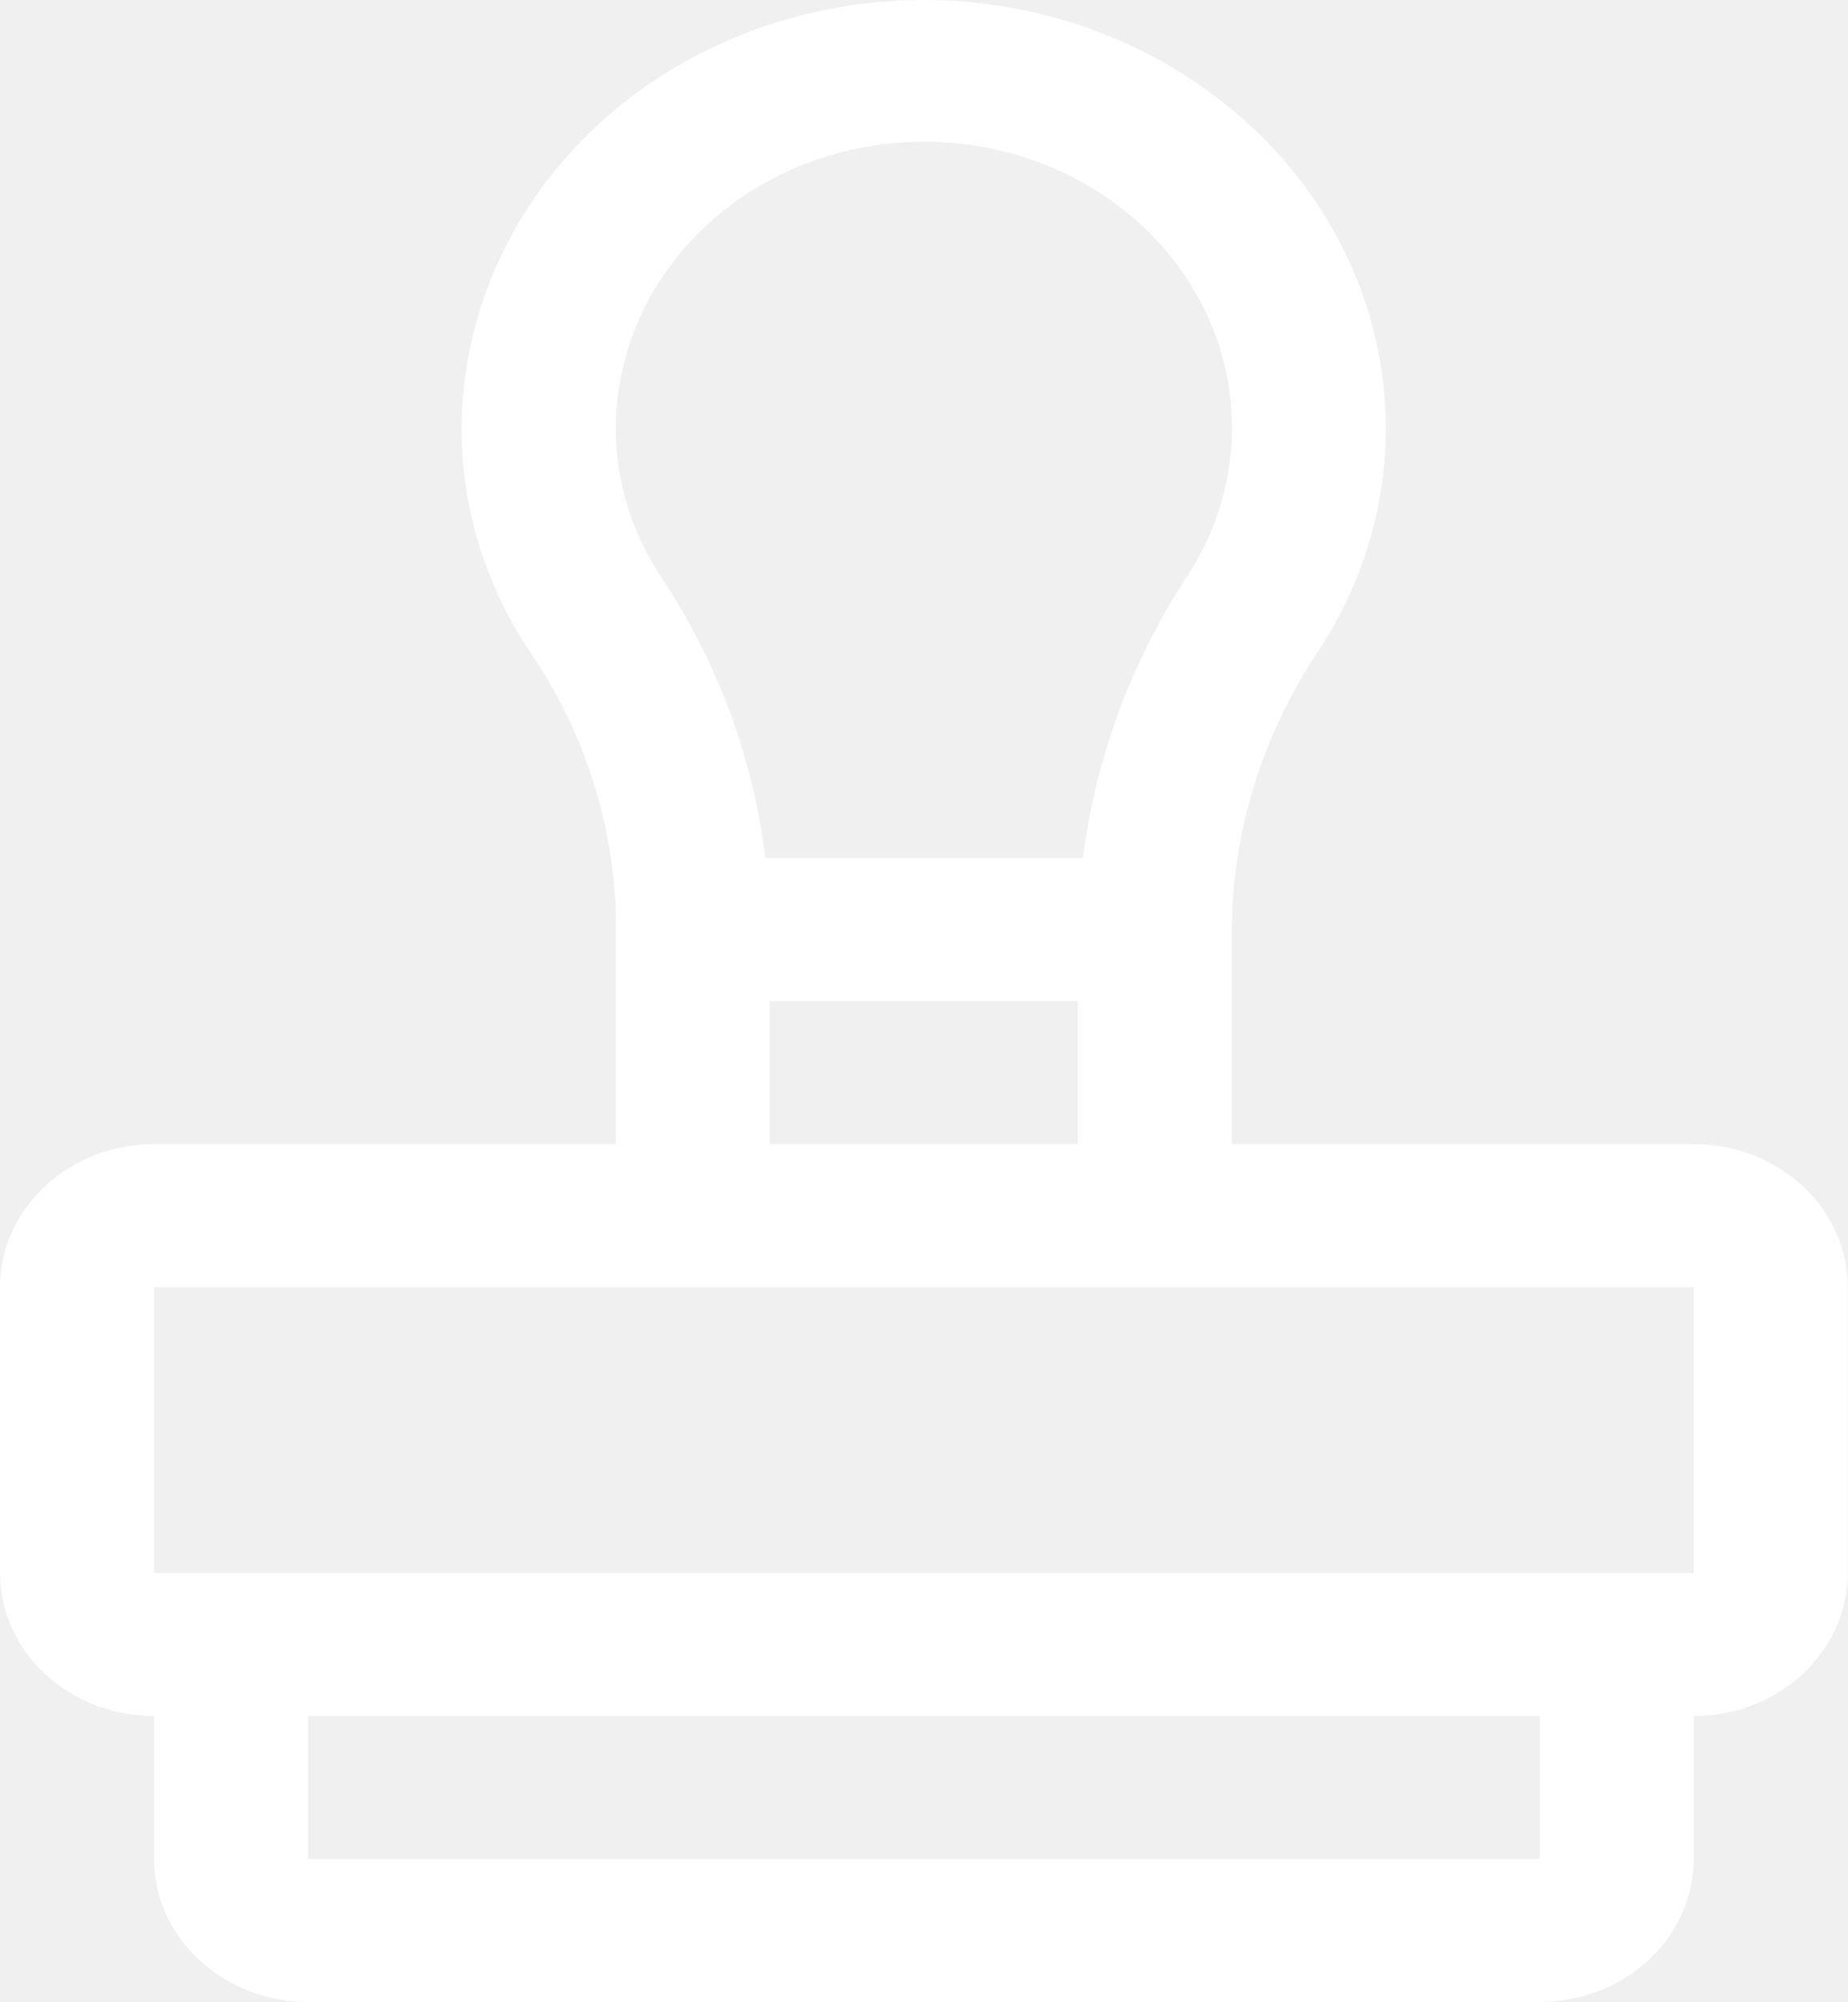
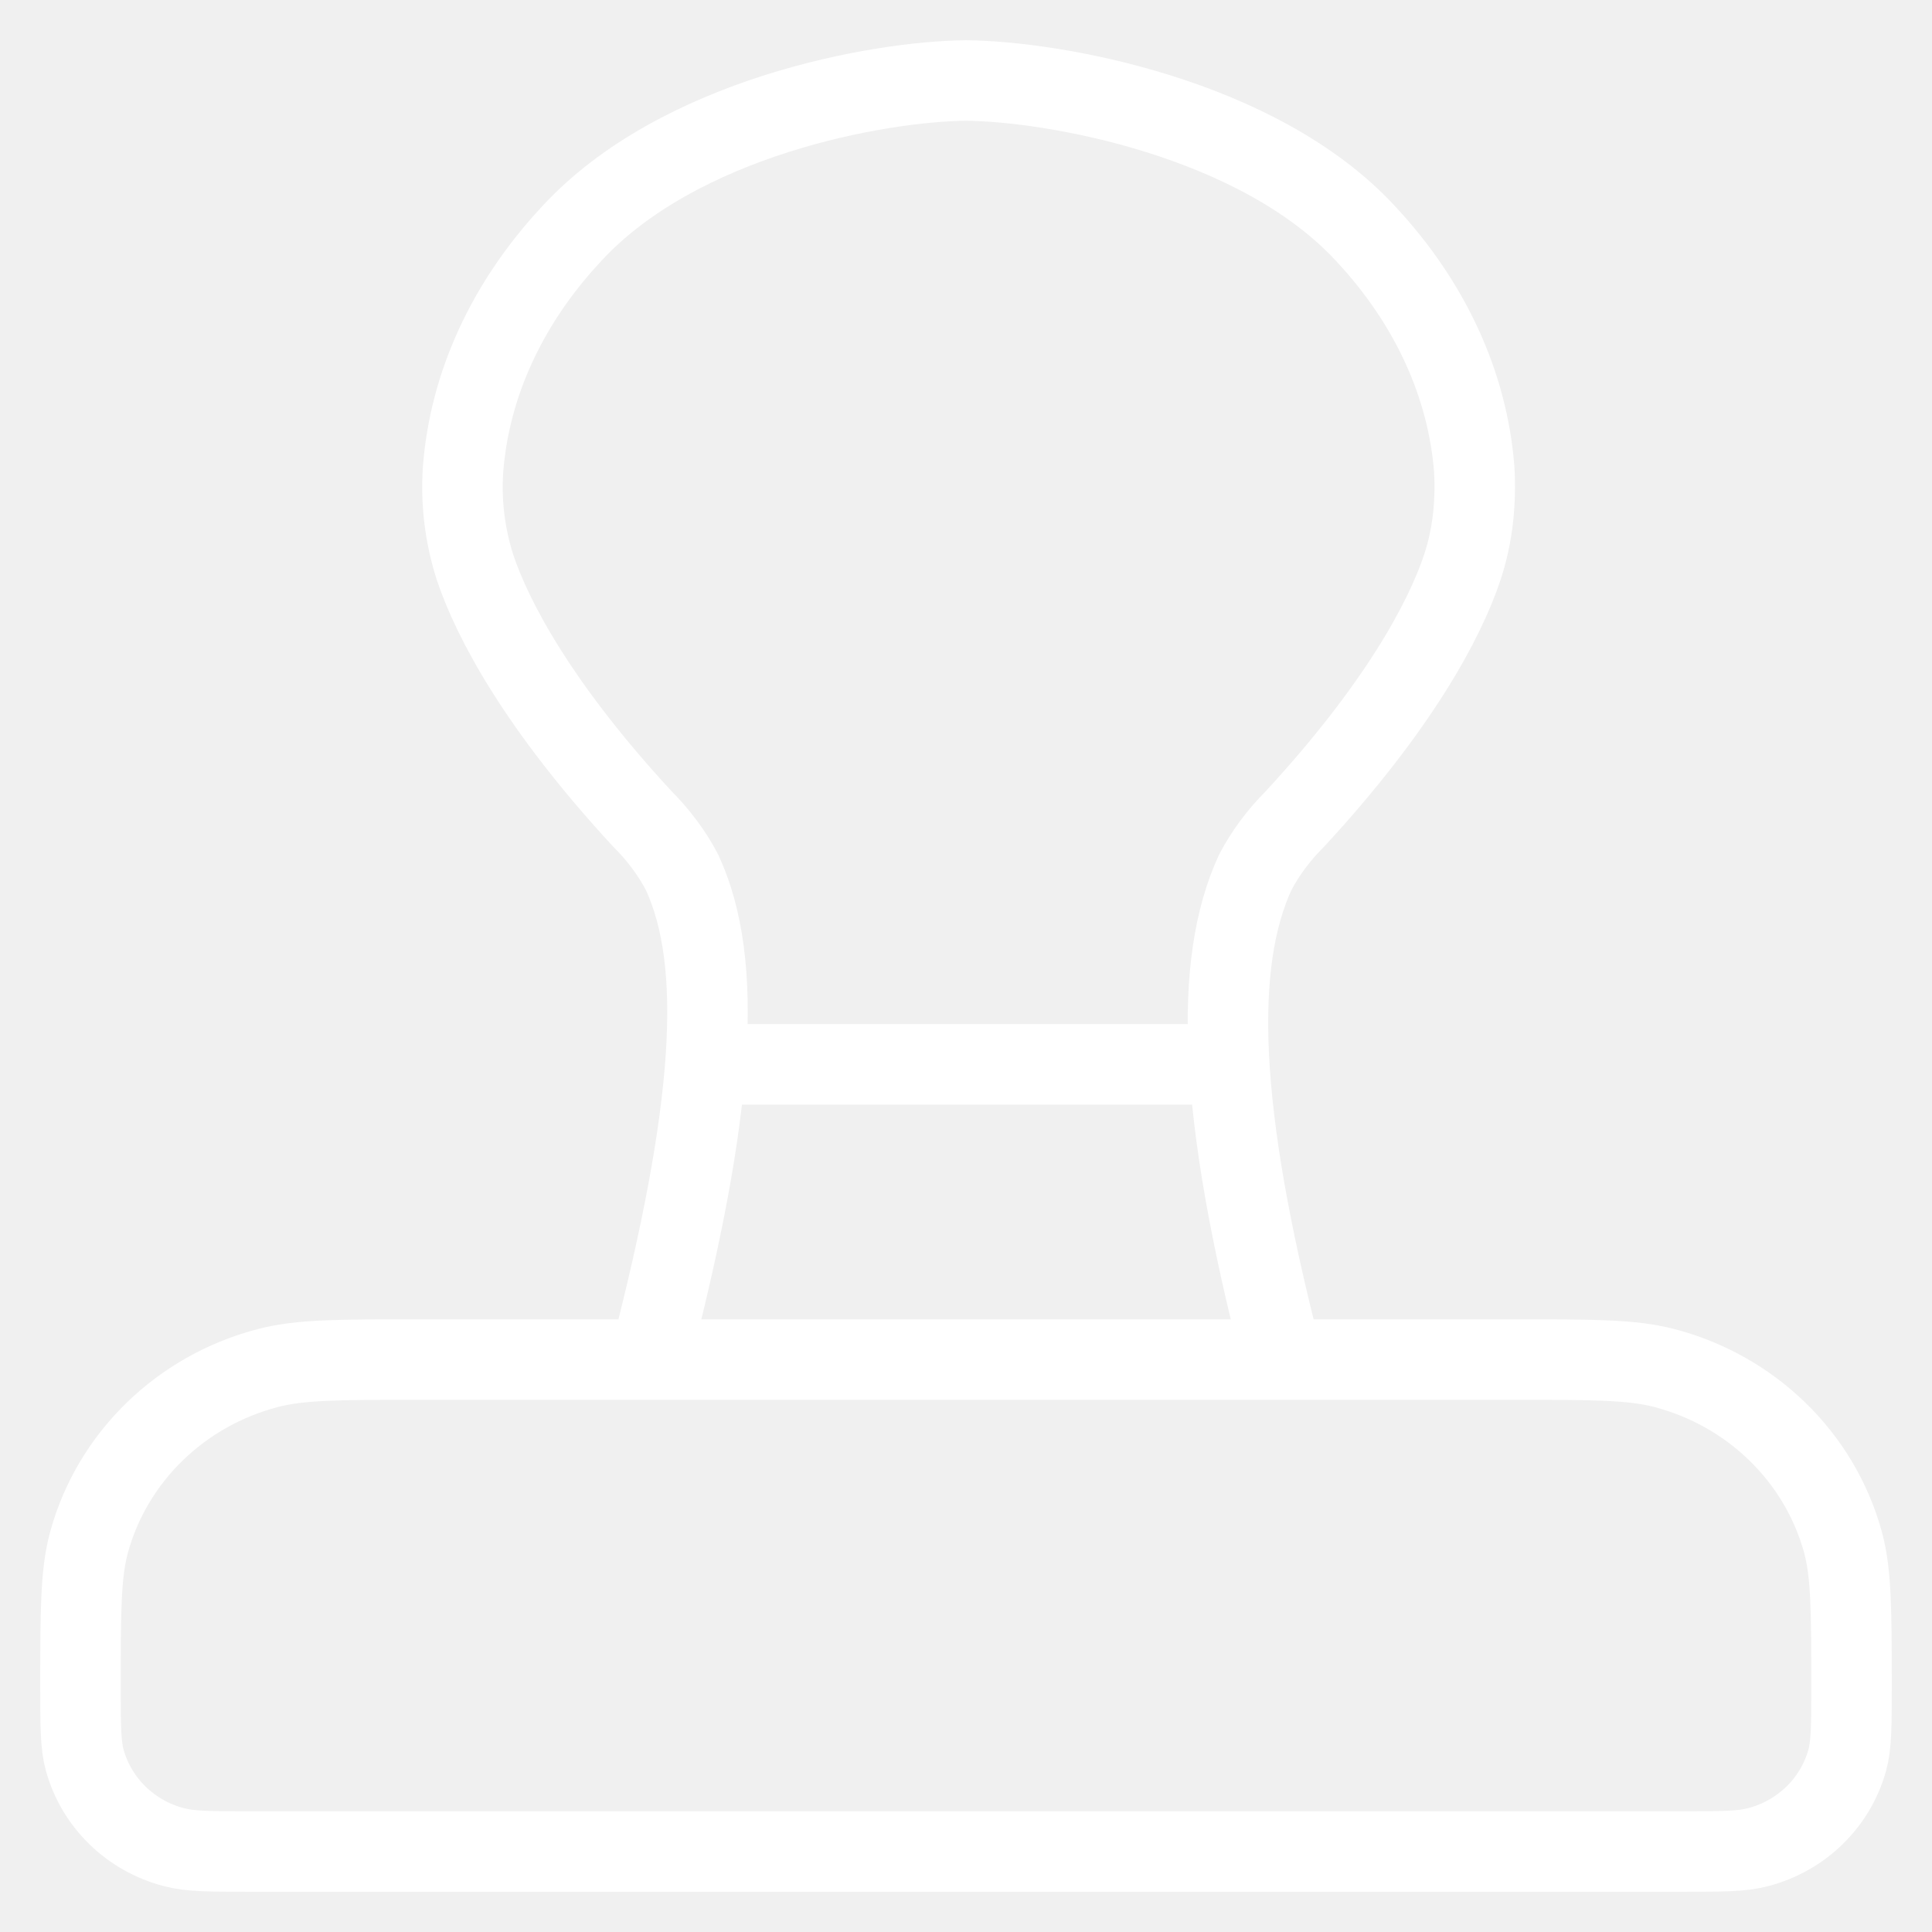
- <svg xmlns="http://www.w3.org/2000/svg" width="24" height="26" viewBox="0 0 24 26" fill="none">
-   <path d="M22 14.859H16V11.979C16.028 10.711 16.429 9.473 17.159 8.401C17.894 7.255 18.159 5.902 17.907 4.589C17.655 3.276 16.901 2.092 15.785 1.252C14.979 0.642 14.016 0.237 12.991 0.077C11.966 -0.083 10.913 0.007 9.937 0.339C8.96 0.67 8.093 1.231 7.421 1.968C6.749 2.704 6.294 3.59 6.102 4.539C5.825 5.872 6.092 7.253 6.85 8.414C7.568 9.451 7.965 10.65 8 11.883V14.859H2C1.47 14.859 0.961 15.055 0.586 15.403C0.211 15.751 0 16.223 0 16.716V20.43C0.001 20.922 0.212 21.394 0.587 21.742C0.962 22.09 1.47 22.286 2 22.286V24.143C2.001 24.635 2.212 25.107 2.587 25.455C2.962 25.803 3.47 25.999 4 26H20C20.53 25.999 21.038 25.803 21.413 25.455C21.788 25.107 21.999 24.635 22 24.143V22.286C22.53 22.286 23.038 22.09 23.413 21.742C23.788 21.394 23.999 20.922 24 20.43V16.716C24 16.223 23.789 15.751 23.414 15.403C23.039 15.055 22.53 14.859 22 14.859ZM8.07 4.873C8.177 4.34 8.409 3.835 8.749 3.393C9.089 2.952 9.529 2.585 10.038 2.319C10.547 2.052 11.113 1.893 11.695 1.851C12.278 1.809 12.863 1.887 13.41 2.078C13.957 2.269 14.453 2.569 14.861 2.957C15.27 3.344 15.582 3.811 15.776 4.322C15.97 4.834 16.04 5.379 15.983 5.919C15.925 6.459 15.741 6.981 15.443 7.448C14.701 8.573 14.231 9.835 14.066 11.145H9.94C9.783 9.836 9.313 8.575 8.564 7.456C8.061 6.681 7.885 5.761 8.07 4.873ZM14 13.002V14.859H10V13.002H14ZM20 24.143H4V22.286H20V24.143ZM2 20.43V16.716H22V20.43H2Z" fill="white" />
+ <svg xmlns="http://www.w3.org/2000/svg" width="24" height="24" viewBox="0 0 24 24" fill="none">
+   <path d="M8.071 16.889C8.881 13.775 8.991 11.958 8.474 10.839C8.349 10.599 8.181 10.374 7.977 10.17C6.7 8.788 6.12 7.708 5.898 7.039C5.774 6.645 5.725 6.24 5.752 5.835C5.832 4.78 6.299 3.765 7.096 2.909C8.431 1.455 10.92 1.009 12 1C13.081 1.009 15.635 1.456 16.97 2.909C17.767 3.765 18.233 4.78 18.314 5.835C18.336 6.238 18.297 6.648 18.168 7.039C17.948 7.708 17.366 8.787 16.089 10.17C15.885 10.374 15.717 10.599 15.592 10.839C15.077 11.958 15.121 13.775 15.929 16.889M15.143 13.222H8.857M20.905 23H3.095C2.608 23 2.364 23 2.164 22.947C1.622 22.807 1.2 22.395 1.053 21.867C1 21.674 1 21.438 1 20.964C1 20.017 1 19.544 1.107 19.155C1.398 18.1 2.245 17.276 3.329 16.994C3.73 16.889 4.217 16.889 5.191 16.889H18.809C19.783 16.889 20.27 16.889 20.671 16.993C21.755 17.275 22.602 18.099 22.893 19.154C23 19.542 23 20.015 23 20.963C23 21.437 23 21.674 22.947 21.867C22.8 22.395 22.378 22.807 21.836 22.947C21.636 23 21.392 23 20.905 23Z" stroke="white" stroke-linecap="round" stroke-linejoin="round" />
</svg>
